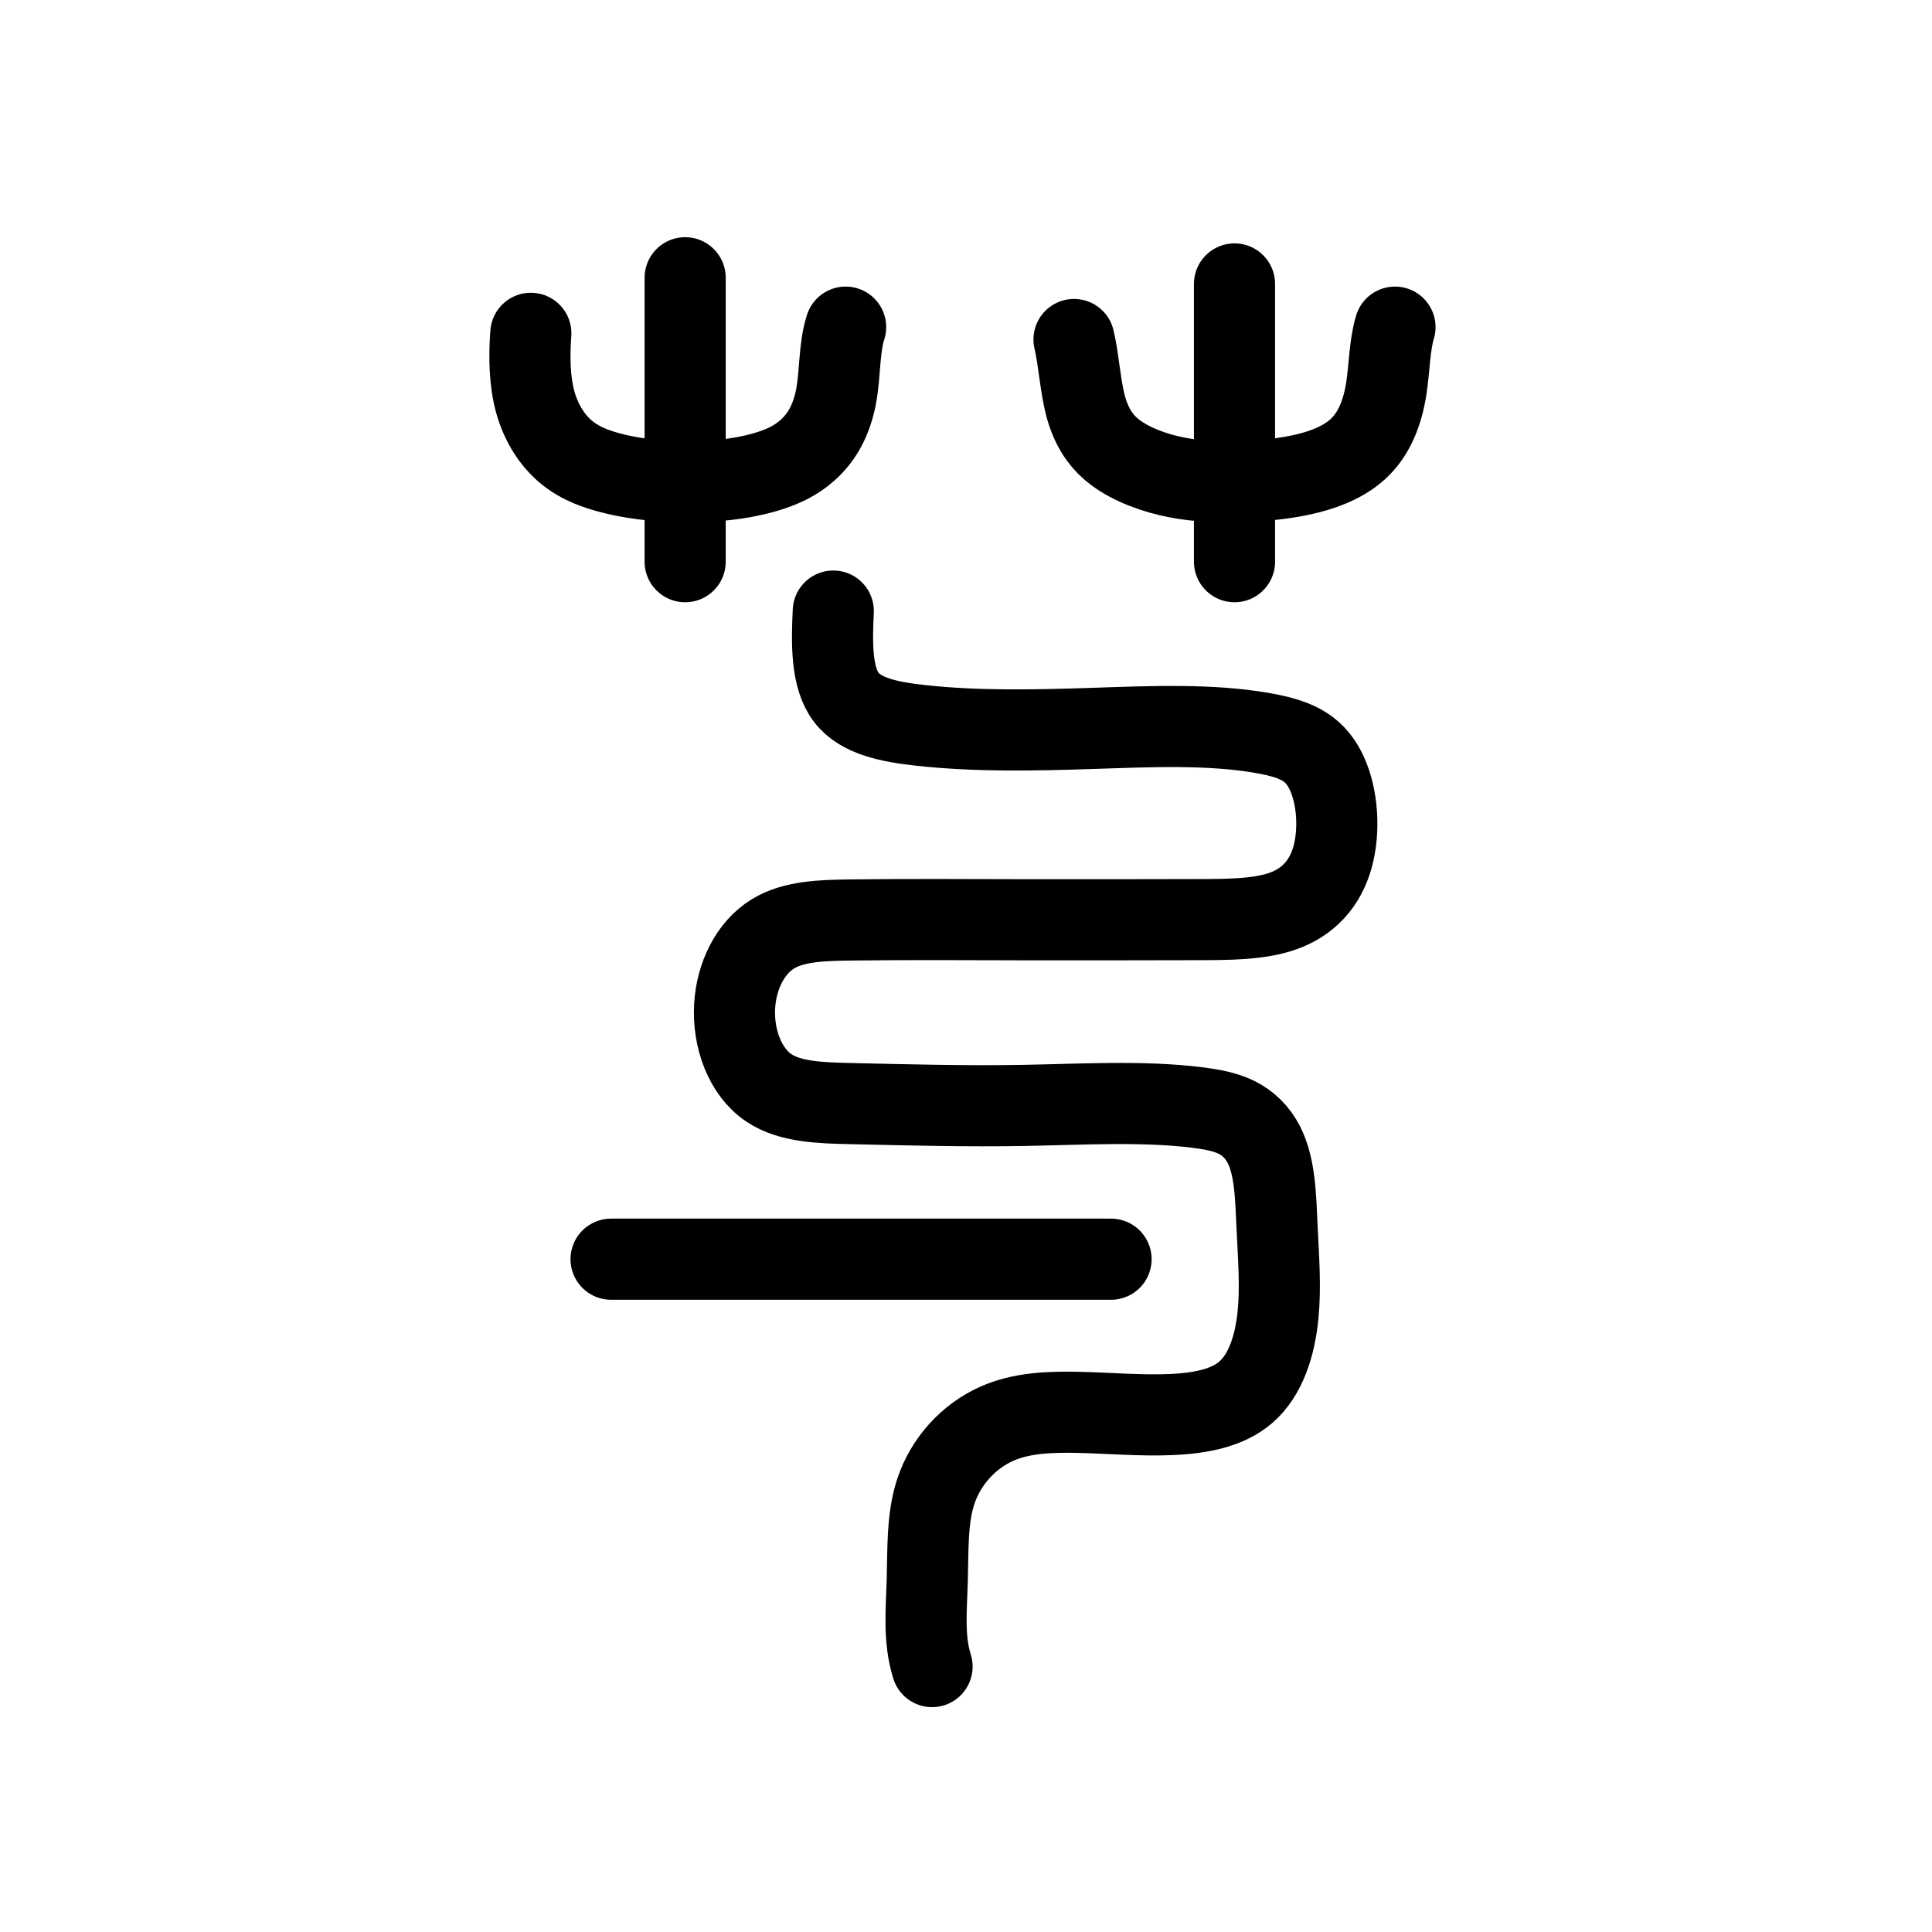
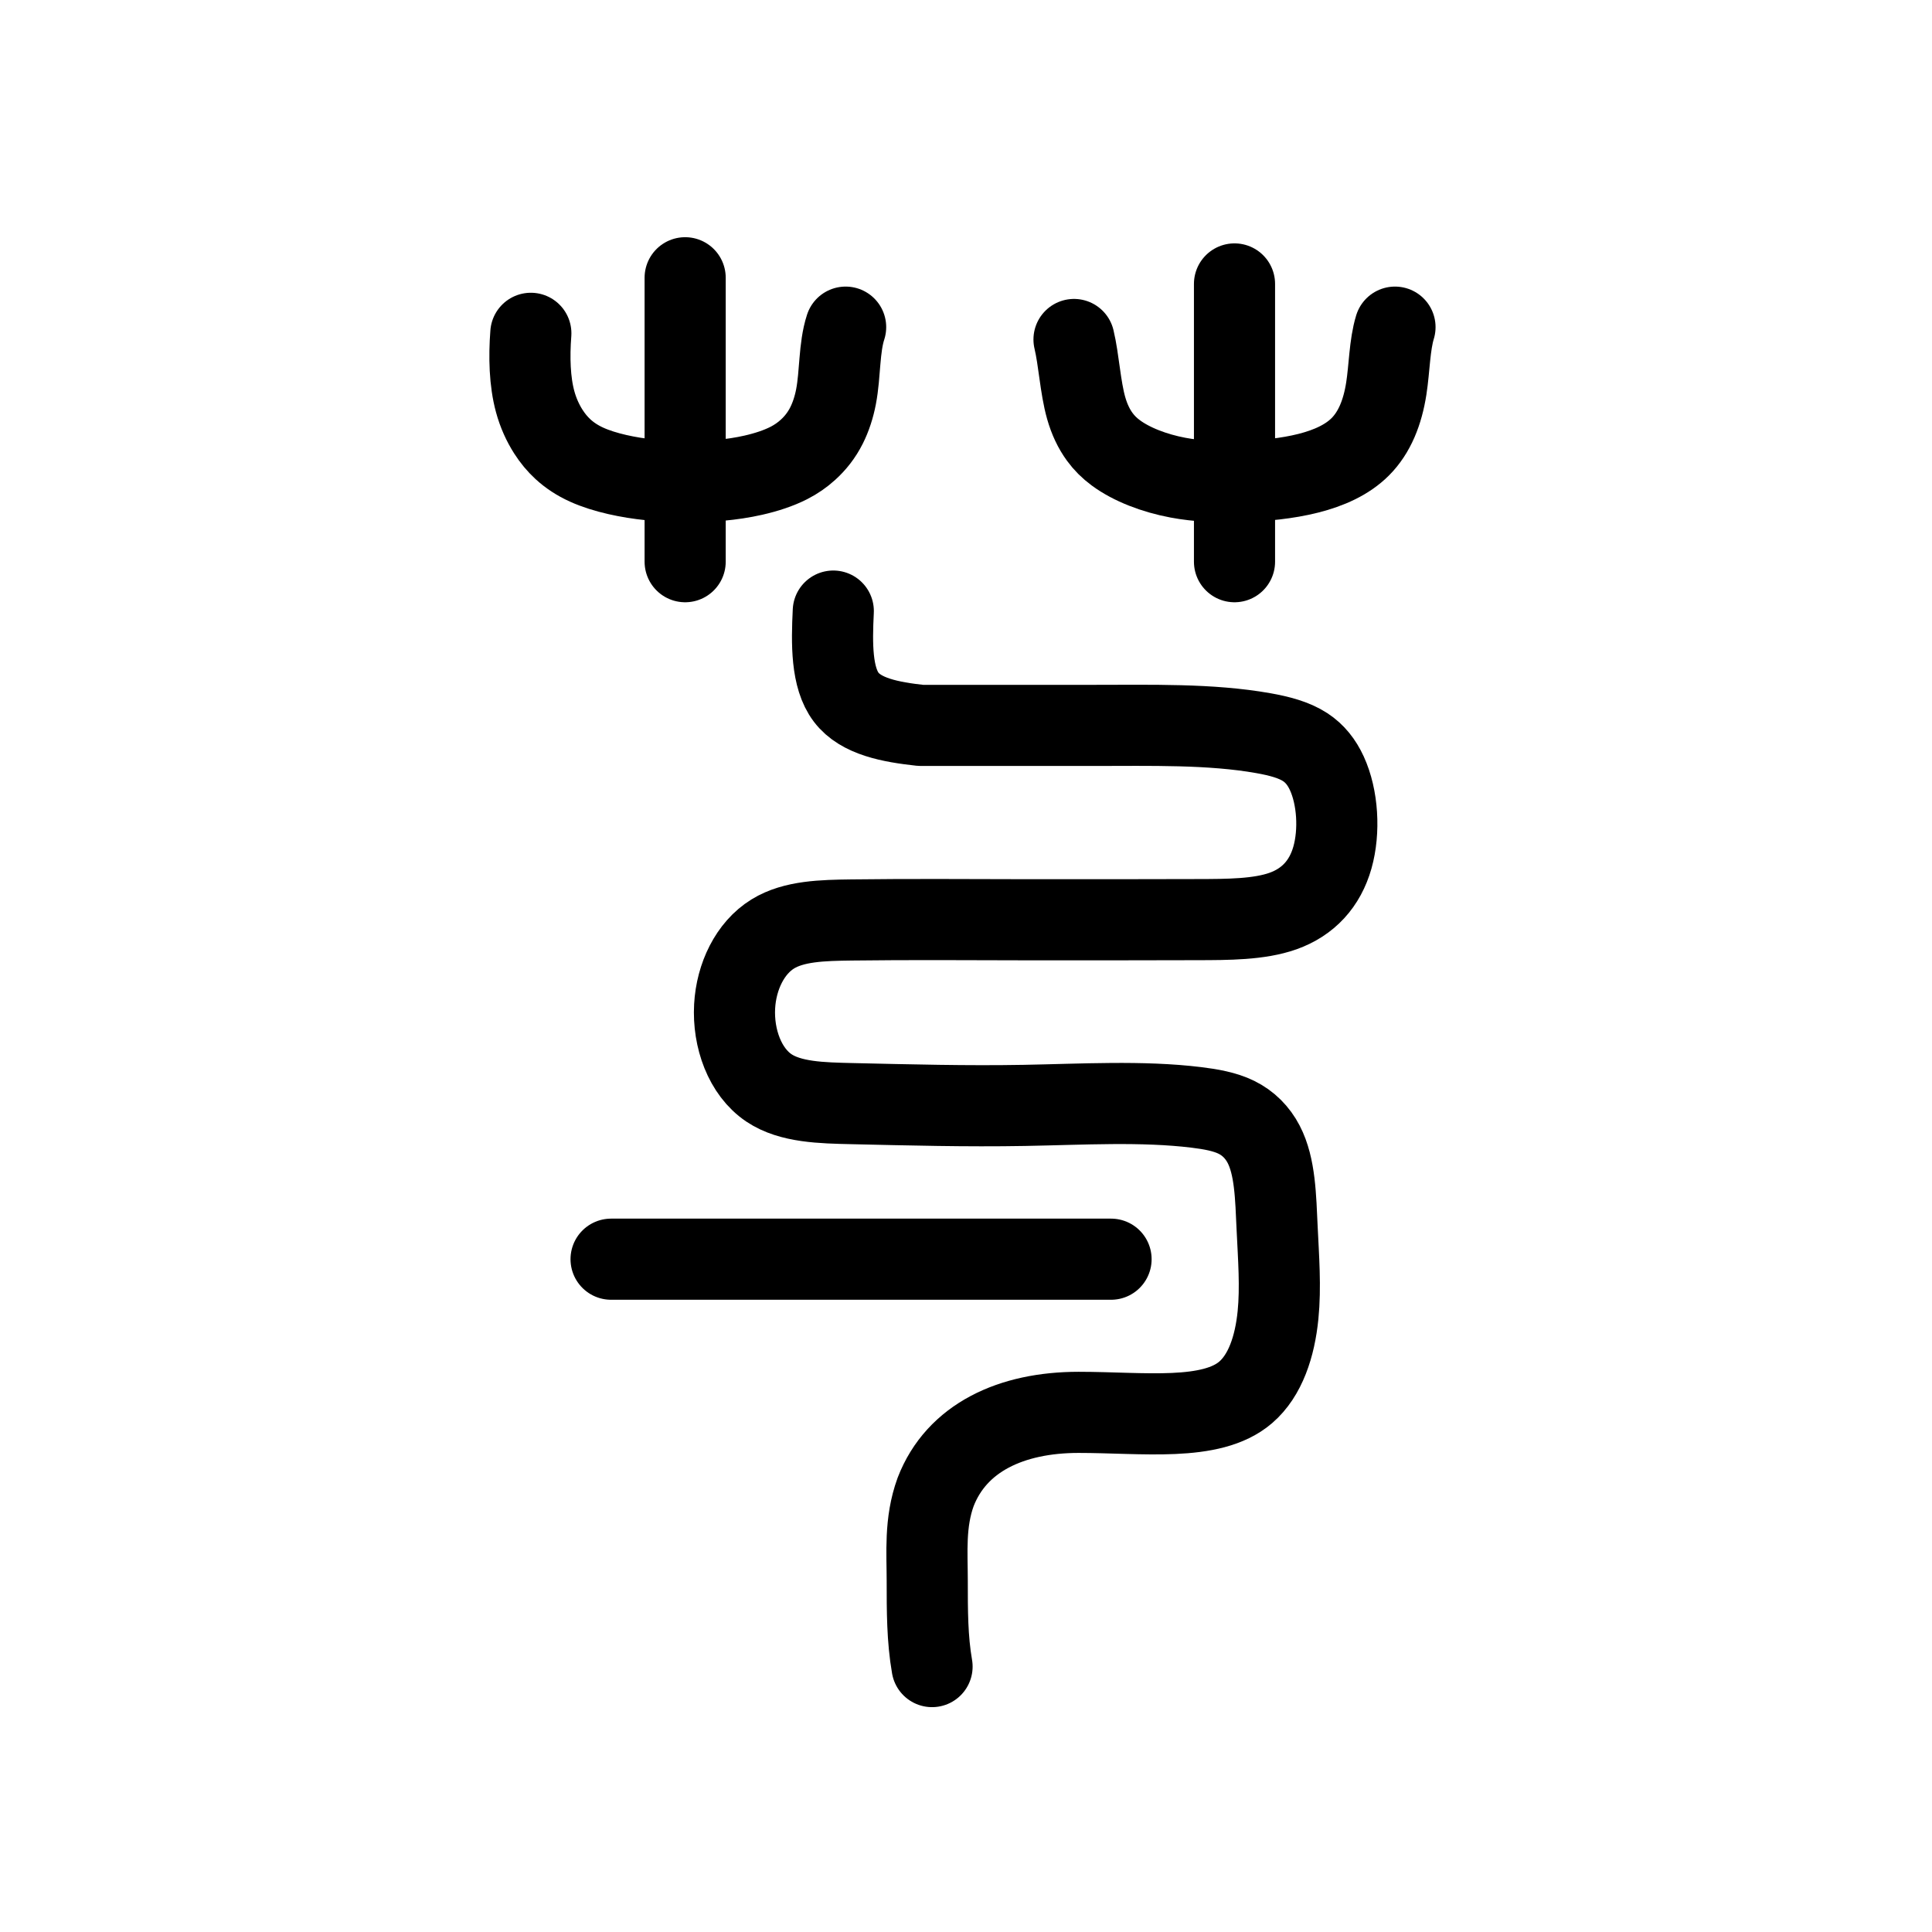
<svg xmlns="http://www.w3.org/2000/svg" viewBox="0 0 1024 1024">
  <g fill="none" stroke="black" stroke-width="43" stroke-linecap="round" stroke-linejoin="round">
    <path id="stroke-1" d="M 281.355,176.665 C 280.389,189.267 280.732,202.189 283.648,212.895 C 285.286,218.911 287.738,224.227 290.639,228.768 C 292.901,232.306 295.437,235.373 298.372,238.075 C 301.895,241.318 305.993,244.036 310.93,246.275 C 315.726,248.451 321.315,250.174 327.137,251.509 C 338.539,254.123 350.837,255.247 363.173,255.328 C 375.507,255.41 387.879,254.448 399.319,251.85 C 406.163,250.296 412.674,248.156 418.021,245.437 C 421.935,243.446 425.226,241.144 428.227,238.42 C 432.076,234.926 435.45,230.737 438.097,225.464 C 440.331,221.014 442.049,215.792 443.112,210.231 C 445.436,198.08 444.639,184.309 448.204,173.393" />
    <path id="stroke-2" d="M 323.885,667.399 L 588.882,667.399" />
    <path id="stroke-3" d="M 363.144,147.22 L 363.144,297.712" />
-     <path id="stroke-4" d="M 441.661,323.885 C 440.807,341.198 440.612,359.142 448.501,369.538 C 456.302,379.819 472.009,382.72 488.024,384.48 C 517.442,387.713 547.901,387.098 578.96,386.074 C 610.019,385.05 641.679,383.618 669.654,388.604 C 677.889,390.071 685.804,392.095 691.789,396.009 C 696.871,399.333 700.56,404.02 703.242,409.844 C 709.081,422.527 710.143,440.602 706.212,454.504 C 702.281,468.405 693.358,478.133 680.015,482.875 C 667.398,487.36 650.828,487.385 634.706,487.416 C 603.388,487.477 573.759,487.558 543.283,487.493 C 512.808,487.428 481.486,487.218 451.391,487.601 C 435.897,487.798 420.729,488.152 409.612,494.996 C 397.537,502.431 390.241,517.524 389.367,533.398 C 388.436,550.286 394.772,568.058 407.567,576.625 C 418.957,584.251 435.466,584.583 451.711,584.946 C 482.386,585.633 512.121,586.436 542.861,585.885 C 573.6,585.333 605.344,583.428 634.153,586.952 C 641.781,587.885 649.204,589.199 655.262,592.165 C 661.659,595.297 666.535,600.272 669.769,606.49 C 675.894,618.268 676.128,634.507 676.905,650.965 C 677.638,666.504 678.856,682.237 677.374,697.04 C 675.718,713.595 670.685,728.986 660.26,737.967 C 641.064,754.505 603.588,749.316 571.664,748.58 C 555.702,748.212 541.127,748.957 528.428,754.566 C 513.539,761.141 501.227,774.402 495.899,790.783 C 491.224,805.157 491.926,821.933 491.455,838.027 C 490.997,853.672 489.431,868.672 494.006,883.323" />
+     <path id="stroke-4" d="M 441.661,323.885 C 440.807,341.198 440.612,359.142 448.501,369.538 C 456.302,379.819 472.009,382.72 488.024,384.48 C 517.442,384.48 547.901,384.48 578.96,384.48 C 610.019,384.48 641.679,383.618 669.654,388.604 C 677.889,390.071 685.804,392.095 691.789,396.009 C 696.871,399.333 700.56,404.02 703.242,409.844 C 709.081,422.527 710.143,440.602 706.212,454.504 C 702.281,468.405 693.358,478.133 680.015,482.875 C 667.398,487.36 650.828,487.385 634.706,487.416 C 603.388,487.477 573.759,487.558 543.283,487.493 C 512.808,487.428 481.486,487.218 451.391,487.601 C 435.897,487.798 420.729,488.152 409.612,494.996 C 397.537,502.431 390.241,517.524 389.367,533.398 C 388.436,550.286 394.772,568.058 407.567,576.625 C 418.957,584.251 435.466,584.583 451.711,584.946 C 482.386,585.633 512.121,586.436 542.861,585.885 C 573.6,585.333 605.344,583.428 634.153,586.952 C 641.781,587.885 649.204,589.199 655.262,592.165 C 661.659,595.297 666.535,600.272 669.769,606.49 C 675.894,618.268 676.128,634.507 676.905,650.965 C 677.638,666.504 678.856,682.237 677.374,697.04 C 675.718,713.595 670.685,728.986 660.26,737.967 C 642,753.7 606,748.58 571.664,748.58 C 536,748.58 507,762 495.899,790.783 C 490,807 491.455,823 491.455,838.027 C 491.455,853.672 491.455,868.672 494.006,883.323" />
    <path id="stroke-5" d="M 569.252,179.936 C 571.856,190.843 572.547,205.155 575.684,216.233 C 577.385,222.24 579.806,227.296 582.867,231.497 C 585.253,234.772 588.027,237.527 591.42,240.032 C 599.727,246.166 611.741,250.802 624.33,253.17 C 635.039,255.184 646.164,255.558 657.425,255.227 C 669.766,254.864 682.271,253.654 693.423,250.834 C 704.408,248.056 714.083,243.715 720.999,236.779 C 728.53,229.226 732.79,218.596 734.768,205.909 C 736.449,195.117 736.479,182.835 739.374,173.393" />
    <path id="stroke-6" d="M 654.313,150.492 L 654.313,297.712" />
  </g>
</svg>
